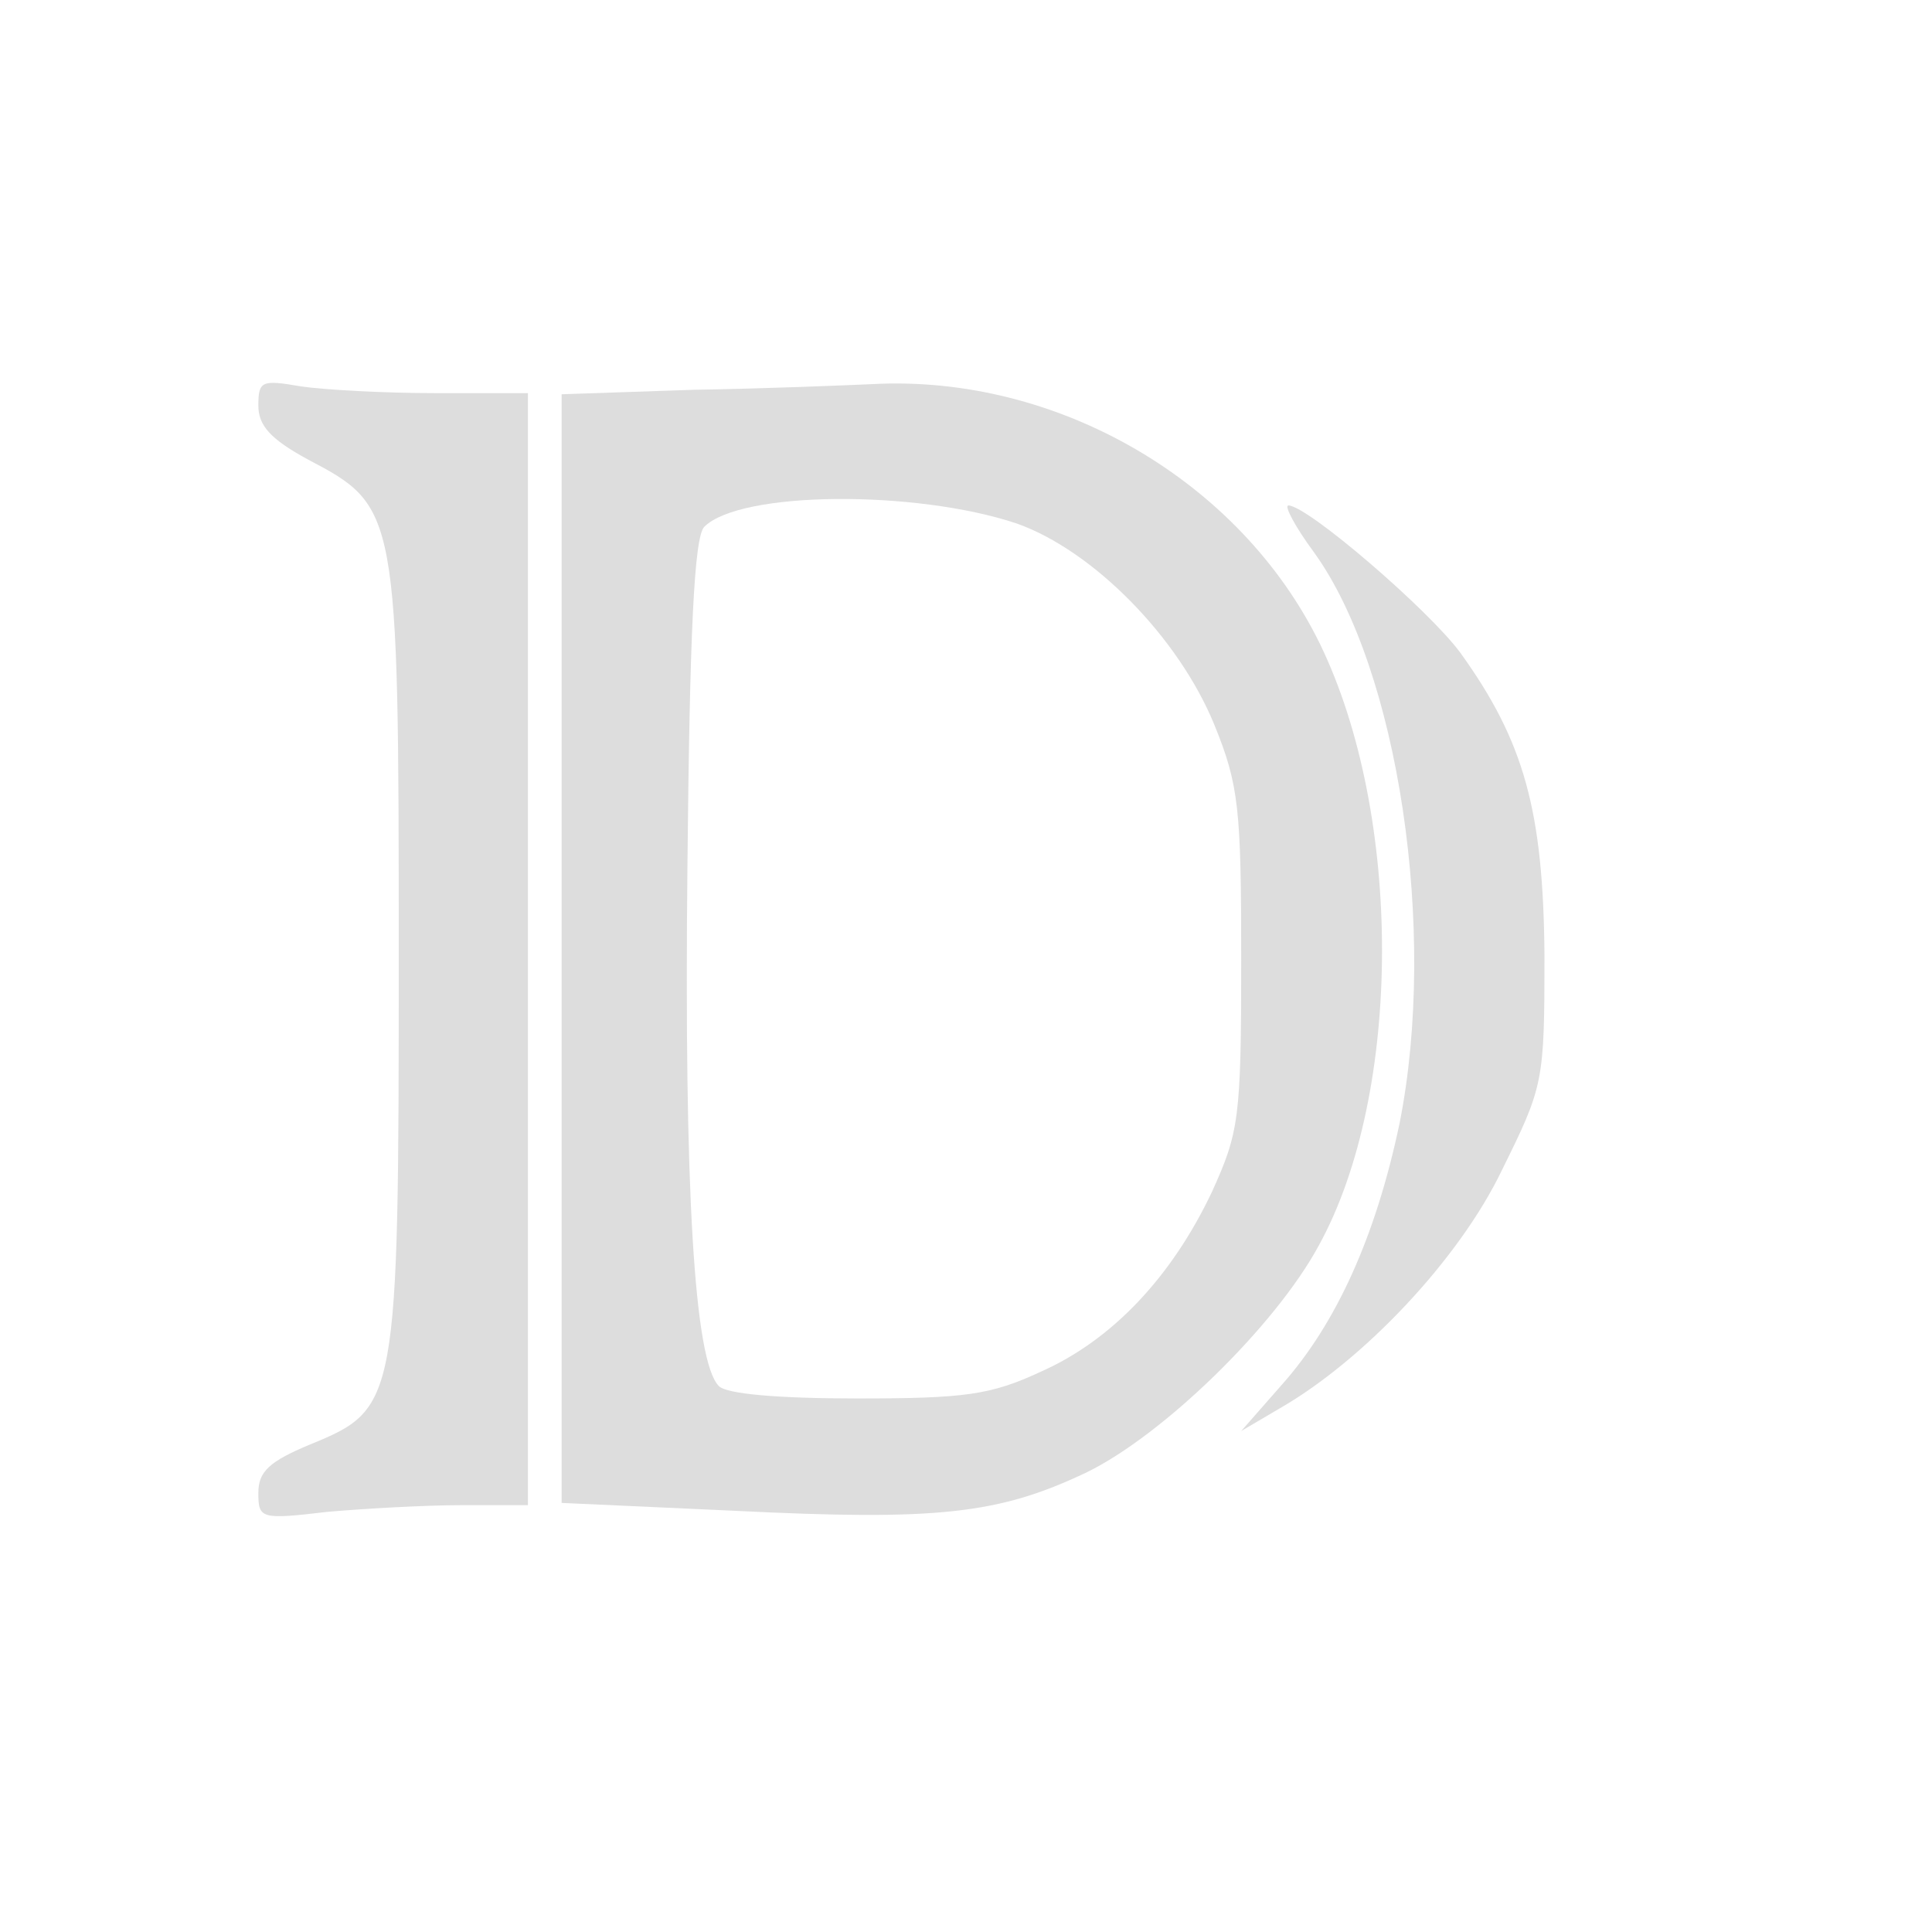
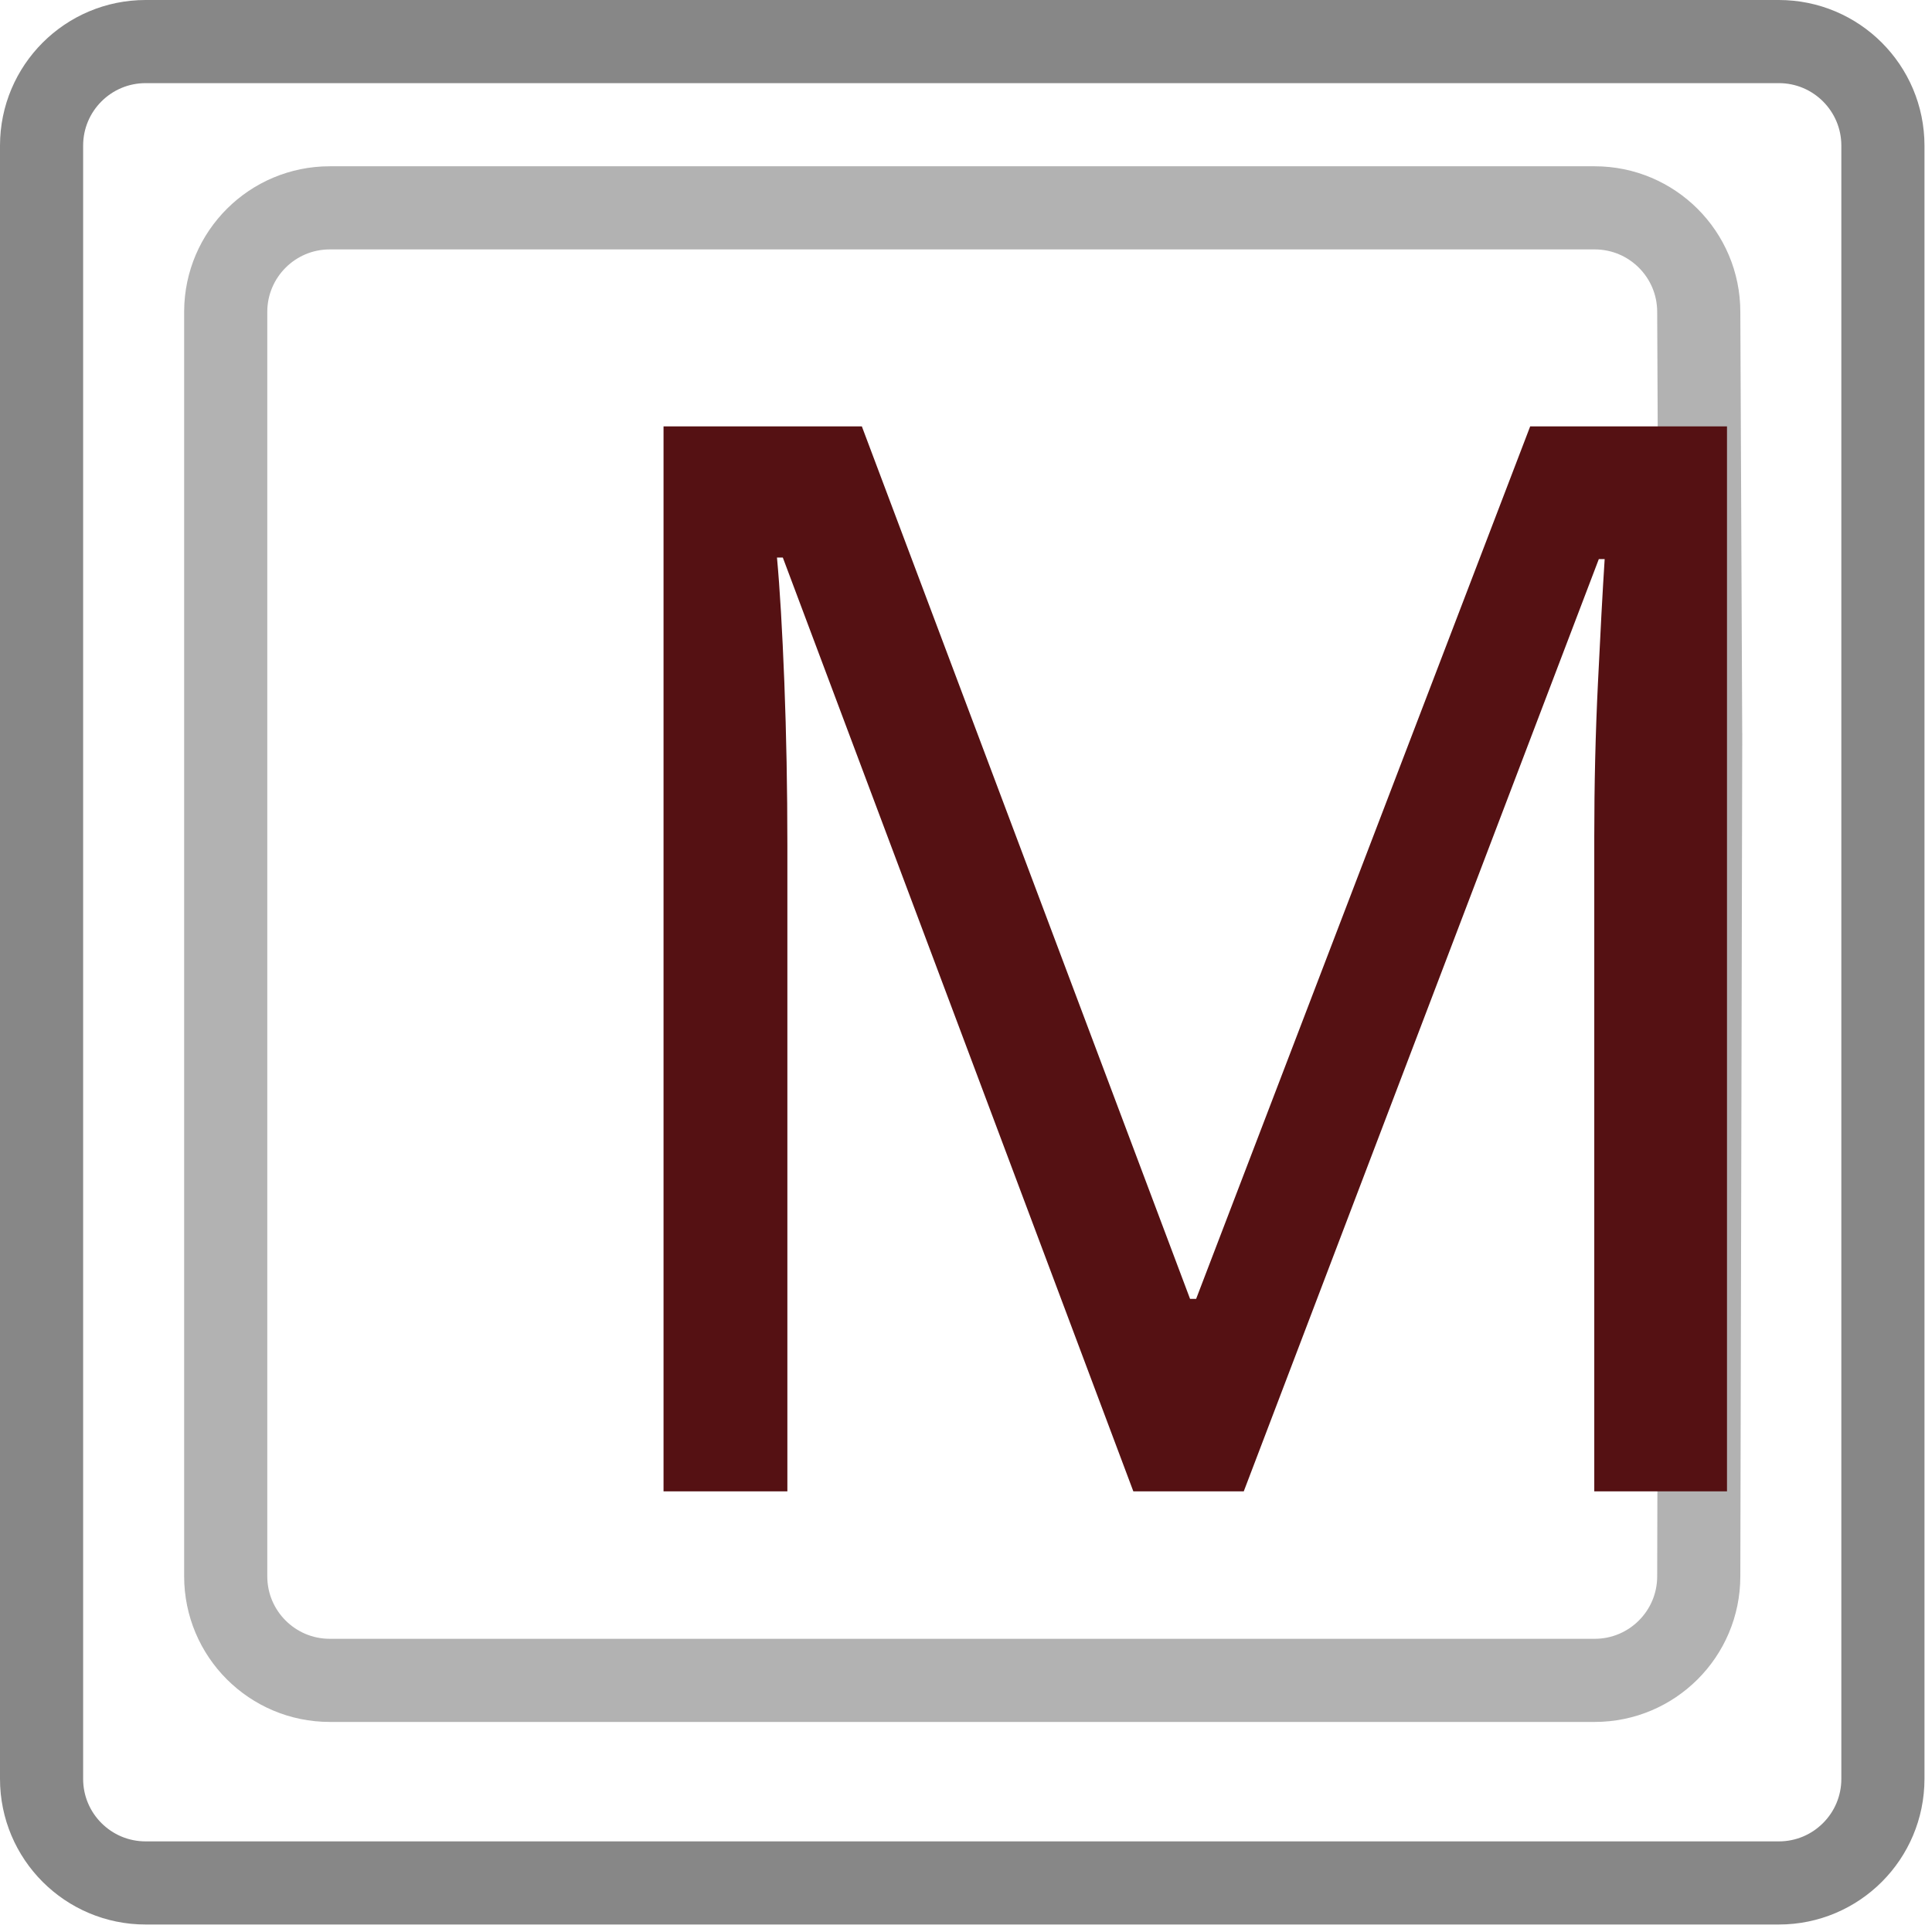
- <svg xmlns="http://www.w3.org/2000/svg" version="1.0" width="38pt" height="38pt" viewBox="0 0 172 172" preserveAspectRatio="xMidYMid meet">
-   <g transform="translate(0,172) scale(0.1,-0.1)" fill="#dddddd" stroke="none">
-     <path d="M230 1359 c0 -18 11 -30 44 -48 80 -42 81 -45 81 -441 0 -400 -1 -404 -79 -436 -36 -15 -46 -24 -46 -43 0 -23 2 -24 61 -17 34 3 88 6 120 6 l59 0 0 495 0 495 -82 0 c-46 0 -100 3 -120 6 -35 6 -38 5 -38 -17z" />
-     <path d="M618 1373 l-118 -4 0 -493 0 -494 154 -7 c181 -9 235 -3 313 34 68 33 168 130 207 202 75 136 75 384 1 536 -71 145 -234 240 -399 231 -23 -1 -94 -4 -158 -5z m287 -119 c68 -24 144 -101 176 -179 22 -54 24 -75 24 -210 0 -141 -2 -153 -26 -206 -36 -76 -89 -132 -152 -160 -45 -21 -68 -24 -164 -24 -71 0 -116 4 -123 11 -22 22 -31 175 -28 463 2 208 6 293 15 302 32 32 188 33 278 3z" />
-     <path d="M1170 1228 c75 -104 110 -337 76 -508 -21 -100 -56 -178 -105 -233 l-36 -41 34 20 c75 43 160 133 198 212 37 75 38 78 38 191 -1 129 -18 191 -75 270 -28 38 -136 131 -153 131 -4 0 6 -19 23 -42z" />
+ <svg xmlns="http://www.w3.org/2000/svg" viewBox="0 0 138.89 139.43">
+   <defs>
+     <style>.cls-1,.cls-2{fill:none;stroke-miterlimit:10;stroke-width:6px;}.cls-1{stroke:#878787;}.cls-2{stroke:#b2b2b2;}.cls-3{font-size:107.64px;fill:#551113;font-family:Hack-Regular, Hack;letter-spacing:-0.05em;}</style>
+   </defs>
+   <g id="Ebene_2" data-name="Ebene 2">
+     <g id="Ebene_1-2" data-name="Ebene 1">
+       <path class="cls-1" d="M135.89,49.68v78.7a7.51,7.51,0,0,1-7.51,7.51H10.51A7.51,7.51,0,0,1,3,128.38V10.51A7.51,7.51,0,0,1,10.51,3H128.38a7.51,7.51,0,0,1,7.51,7.51V52.07" />
+       <path class="cls-2" d="M122.74,52.91l-.14,60.85a7.51,7.51,0,0,1-7.51,7.51H23.8a7.51,7.51,0,0,1-7.51-7.51V22.47A7.51,7.51,0,0,1,23.8,15h91.29a7.51,7.51,0,0,1,7.51,7.51l.14,31.27" />
+       <text class="cls-3" transform="translate(37.45 107.63)">M</text>
+     </g>
  </g>
</svg>
